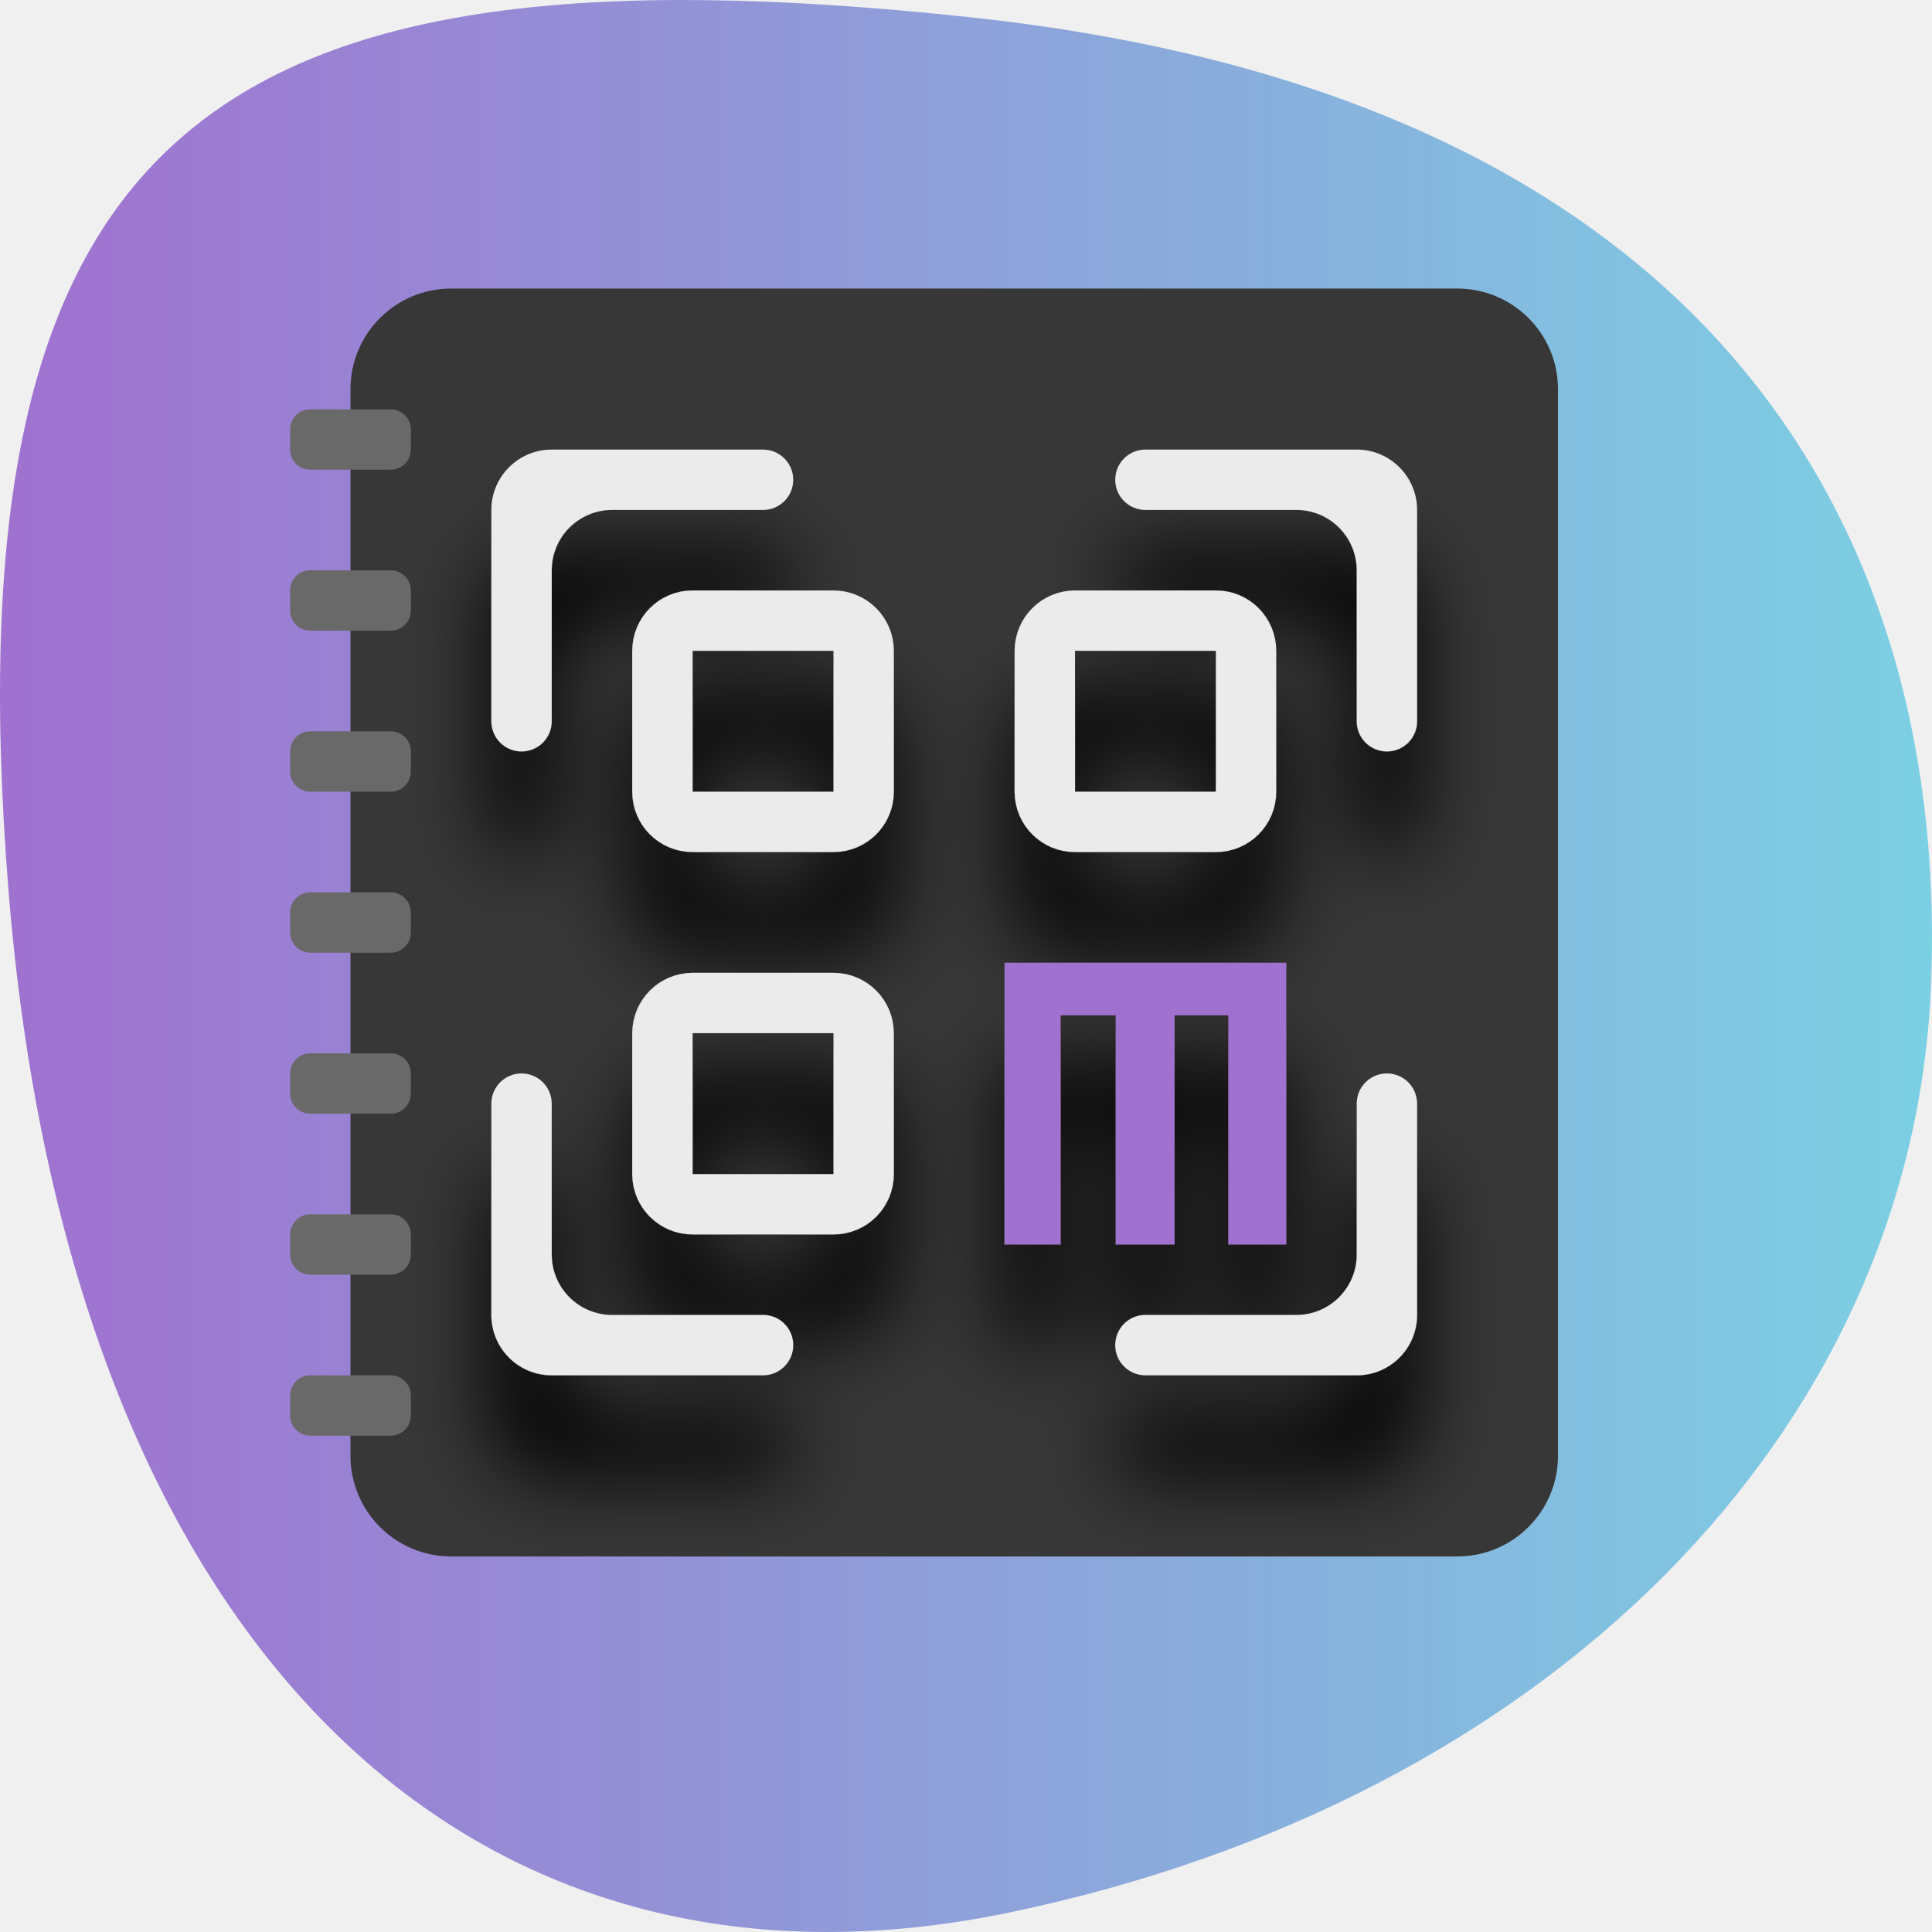
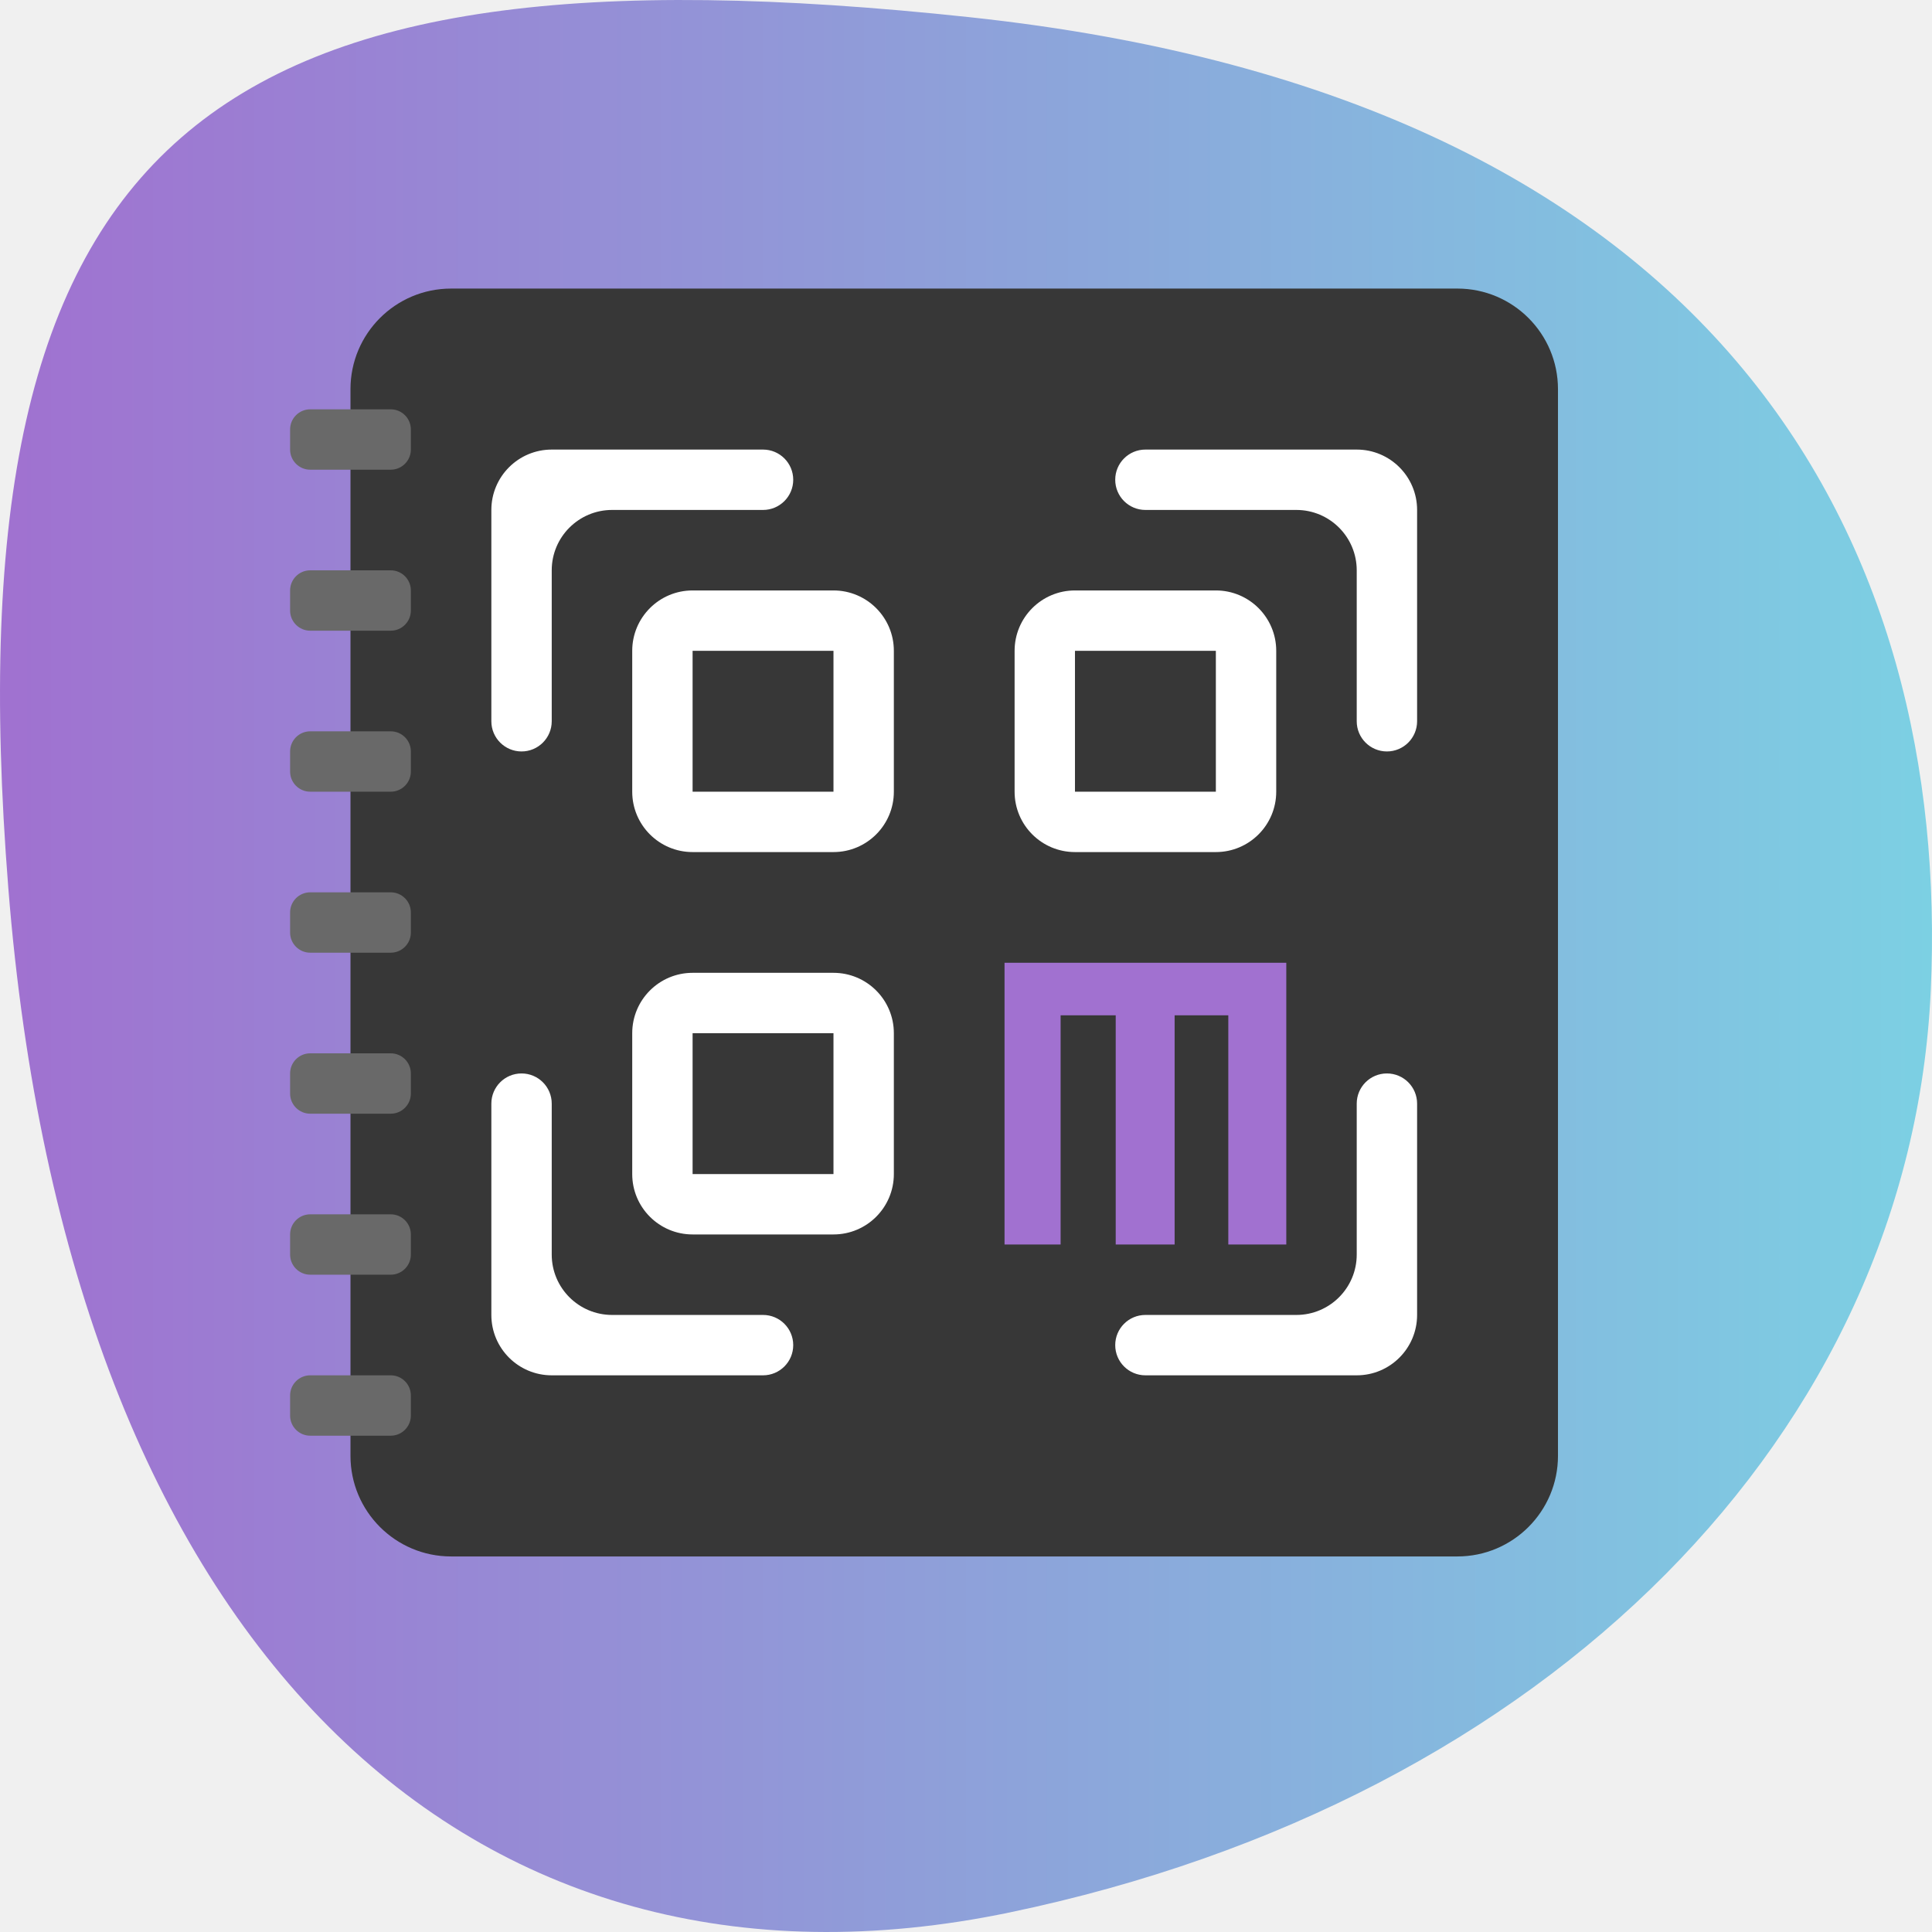
<svg xmlns="http://www.w3.org/2000/svg" width="96" height="96" viewBox="0 0 96 96" fill="none">
-   <path d="M95.939 49.214C94.944 71.103 77.033 89.429 50.166 95.029C23.299 100.629 3.398 81.793 0.413 44.124C-2.572 6.454 10.363 -3.188 48.176 0.854C85.989 4.896 96.934 27.325 95.939 49.214Z" fill="url(#paint0_linear_12_263)" />
-   <rect x="17.415" y="14.339" width="60" height="63" rx="5" fill="#373737" />
+   <path d="M95.939 49.214C94.944 71.103 77.033 89.429 50.166 95.029C23.299 100.629 3.398 81.794 0.413 44.123C-2.572 6.454 10.363 -3.188 48.176 0.854C85.989 4.896 96.934 27.325 95.939 49.214Z" fill="url(#paint0_linear_285_8381)" />
+   <rect x="20" y="19" width="55" height="55" fill="white" />
+   <path d="M41.415 32.339H34.415V39.339H41.415V32.339Z" fill="#373737" />
+   <path d="M41.415 51.339H34.415V58.339H41.415V51.339Z" fill="#373737" />
+   <path d="M60.415 32.339H53.415V39.339H60.415V32.339Z" fill="#373737" />
+   <path fill-rule="evenodd" clip-rule="evenodd" d="M22.415 14.339C19.653 14.339 17.415 16.577 17.415 19.339V72.339C17.415 75.1 19.653 77.339 22.415 77.339H72.415C75.176 77.339 77.415 75.1 77.415 72.339V19.339C77.415 16.577 75.176 14.339 72.415 14.339H22.415ZM67.415 22.339C69.072 22.339 70.415 23.682 70.415 25.339V35.839C70.415 36.667 69.743 37.339 68.915 37.339C68.086 37.339 67.415 36.667 67.415 35.839V28.339C67.415 26.682 66.072 25.339 64.415 25.339L56.915 25.339C56.086 25.339 55.415 24.667 55.415 23.839C55.415 23.01 56.086 22.339 56.915 22.339H67.415ZM70.415 65.339C70.415 66.996 69.072 68.339 67.415 68.339H56.915C56.086 68.339 55.415 67.667 55.415 66.839C55.415 66.01 56.086 65.339 56.915 65.339H64.415C66.072 65.339 67.415 63.996 67.415 62.339V54.839C67.415 54.01 68.086 53.339 68.915 53.339C69.743 53.339 70.415 54.01 70.415 54.839V65.339ZM27.415 68.339C25.758 68.339 24.415 66.996 24.415 65.339L24.415 54.839C24.415 54.01 25.086 53.339 25.915 53.339C26.743 53.339 27.415 54.01 27.415 54.839L27.415 62.339C27.415 63.996 28.758 65.339 30.415 65.339L37.915 65.339C38.743 65.339 39.415 66.01 39.415 66.839C39.415 67.667 38.743 68.339 37.915 68.339L27.415 68.339ZM24.415 25.339C24.415 23.682 25.758 22.339 27.415 22.339H37.915C38.743 22.339 39.415 23.01 39.415 23.839C39.415 24.667 38.743 25.339 37.915 25.339H30.415C28.758 25.339 27.415 26.682 27.415 28.339V35.839C27.415 36.667 26.743 37.339 25.915 37.339C25.086 37.339 24.415 36.667 24.415 35.839V25.339ZM34.415 29.339C32.758 29.339 31.415 30.682 31.415 32.339V39.339C31.415 40.996 32.758 42.339 34.415 42.339H41.415C43.072 42.339 44.415 40.996 44.415 39.339V32.339C44.415 30.682 43.072 29.339 41.415 29.339H34.415ZM34.415 48.339C32.758 48.339 31.415 49.682 31.415 51.339V58.339C31.415 59.996 32.758 61.339 34.415 61.339H41.415C43.072 61.339 44.415 59.996 44.415 58.339V51.339C44.415 49.682 43.072 48.339 41.415 48.339H34.415ZM53.415 29.339C51.758 29.339 50.415 30.682 50.415 32.339V39.339C50.415 40.996 51.758 42.339 53.415 42.339H60.415C62.072 42.339 63.415 40.996 63.415 39.339V32.339C63.415 30.682 62.072 29.339 60.415 29.339H53.415Z" fill="#373737" />
  <path d="M14.415 21.339C14.415 20.787 14.863 20.339 15.415 20.339H19.415C19.967 20.339 20.415 20.787 20.415 21.339V22.339C20.415 22.891 19.967 23.339 19.415 23.339H15.415C14.863 23.339 14.415 22.891 14.415 22.339V21.339Z" fill="#696969" />
  <path d="M14.415 29.339C14.415 28.787 14.863 28.339 15.415 28.339H19.415C19.967 28.339 20.415 28.787 20.415 29.339V30.339C20.415 30.891 19.967 31.339 19.415 31.339H15.415C14.863 31.339 14.415 30.891 14.415 30.339V29.339Z" fill="#696969" />
  <path d="M14.415 37.339C14.415 36.786 14.863 36.339 15.415 36.339H19.415C19.967 36.339 20.415 36.786 20.415 37.339V38.339C20.415 38.891 19.967 39.339 19.415 39.339H15.415C14.863 39.339 14.415 38.891 14.415 38.339V37.339Z" fill="#696969" />
  <path d="M14.415 45.339C14.415 44.786 14.863 44.339 15.415 44.339H19.415C19.967 44.339 20.415 44.786 20.415 45.339V46.339C20.415 46.891 19.967 47.339 19.415 47.339H15.415C14.863 47.339 14.415 46.891 14.415 46.339V45.339Z" fill="#696969" />
  <path d="M14.415 53.339C14.415 52.786 14.863 52.339 15.415 52.339H19.415C19.967 52.339 20.415 52.786 20.415 53.339V54.339C20.415 54.891 19.967 55.339 19.415 55.339H15.415C14.863 55.339 14.415 54.891 14.415 54.339V53.339Z" fill="#696969" />
  <path d="M14.415 61.339C14.415 60.786 14.863 60.339 15.415 60.339H19.415C19.967 60.339 20.415 60.786 20.415 61.339V62.339C20.415 62.891 19.967 63.339 19.415 63.339H15.415C14.863 63.339 14.415 62.891 14.415 62.339V61.339Z" fill="#696969" />
  <path d="M14.415 69.339C14.415 68.787 14.863 68.339 15.415 68.339H19.415C19.967 68.339 20.415 68.787 20.415 69.339V70.339C20.415 70.891 19.967 71.339 19.415 71.339H15.415C14.863 71.339 14.415 70.891 14.415 70.339V69.339Z" fill="#696969" />
-   <g filter="url(#filter0_d_12_263)">
-     <path d="M57.867 61.339H55.939V49.95H52.201V61.339H50.415V48.339H63.415V61.339H61.534V49.95H57.867V61.339Z" fill="#A171D0" stroke="#A171D0" />
-     <path d="M70.415 65.339C70.415 66.996 69.072 68.339 67.415 68.339L56.915 68.339C56.086 68.339 55.415 67.667 55.415 66.839V66.839C55.415 66.01 56.086 65.339 56.915 65.339L64.415 65.339C66.072 65.339 67.415 63.996 67.415 62.339L67.415 54.839C67.415 54.01 68.086 53.339 68.915 53.339V53.339C69.743 53.339 70.415 54.01 70.415 54.839L70.415 65.339Z" fill="#EBEBEB" />
-     <path d="M67.415 22.339C69.072 22.339 70.415 23.682 70.415 25.339L70.415 35.839C70.415 36.667 69.743 37.339 68.915 37.339V37.339C68.086 37.339 67.415 36.667 67.415 35.839L67.415 28.339C67.415 26.682 66.072 25.339 64.415 25.339L56.915 25.339C56.086 25.339 55.415 24.667 55.415 23.839V23.839C55.415 23.01 56.086 22.339 56.915 22.339L67.415 22.339Z" fill="#EBEBEB" />
-     <path d="M27.415 68.339C25.758 68.339 24.415 66.996 24.415 65.339L24.415 54.839C24.415 54.01 25.086 53.339 25.915 53.339V53.339C26.743 53.339 27.415 54.01 27.415 54.839L27.415 62.339C27.415 63.996 28.758 65.339 30.415 65.339L37.915 65.339C38.743 65.339 39.415 66.01 39.415 66.839V66.839C39.415 67.667 38.743 68.339 37.915 68.339L27.415 68.339Z" fill="#EBEBEB" />
-     <path d="M24.415 25.339C24.415 23.682 25.758 22.339 27.415 22.339L37.915 22.339C38.743 22.339 39.415 23.01 39.415 23.839V23.839C39.415 24.667 38.743 25.339 37.915 25.339L30.415 25.339C28.758 25.339 27.415 26.682 27.415 28.339L27.415 35.839C27.415 36.667 26.743 37.339 25.915 37.339V37.339C25.086 37.339 24.415 36.667 24.415 35.839L24.415 25.339Z" fill="#EBEBEB" />
-     <rect x="32.915" y="30.839" width="10" height="10" rx="1.5" stroke="#EBEBEB" stroke-width="3" />
-     <rect x="32.915" y="49.839" width="10" height="10" rx="1.5" stroke="#EBEBEB" stroke-width="3" />
-     <rect x="51.915" y="30.839" width="10" height="10" rx="1.5" stroke="#EBEBEB" stroke-width="3" />
-   </g>
+   <path d="M57.867 61.339H55.939V49.95H52.201V61.339H50.415V48.339H63.415V61.339H61.534V49.95H57.867V61.339Z" fill="#A171D0" stroke="#A171D0" />
  <defs>
-     <filter id="filter0_d_12_263" x="20.415" y="22.339" width="54" height="55" filterUnits="userSpaceOnUse" color-interpolation-filters="sRGB">
-       <feFlood flood-opacity="0" result="BackgroundImageFix" />
-       <feColorMatrix in="SourceAlpha" type="matrix" values="0 0 0 0 0 0 0 0 0 0 0 0 0 0 0 0 0 0 127 0" result="hardAlpha" />
-       <feOffset dy="5" />
-       <feGaussianBlur stdDeviation="2" />
-       <feComposite in2="hardAlpha" operator="out" />
-       <feColorMatrix type="matrix" values="0 0 0 0 0 0 0 0 0 0 0 0 0 0 0 0 0 0 1 0" />
-       <feBlend mode="normal" in2="BackgroundImageFix" result="effect1_dropShadow_12_263" />
-       <feBlend mode="normal" in="SourceGraphic" in2="effect1_dropShadow_12_263" result="shape" />
-     </filter>
-     <linearGradient id="paint0_linear_12_263" x1="-1.78814e-07" y1="48" x2="96" y2="48" gradientUnits="userSpaceOnUse">
+     <linearGradient id="paint0_linear_285_8381" x1="-1.78814e-07" y1="48" x2="96" y2="48" gradientUnits="userSpaceOnUse">
      <stop stop-color="#A071D0" />
      <stop offset="1" stop-color="#7CD0E3" />
    </linearGradient>
  </defs>
</svg>
